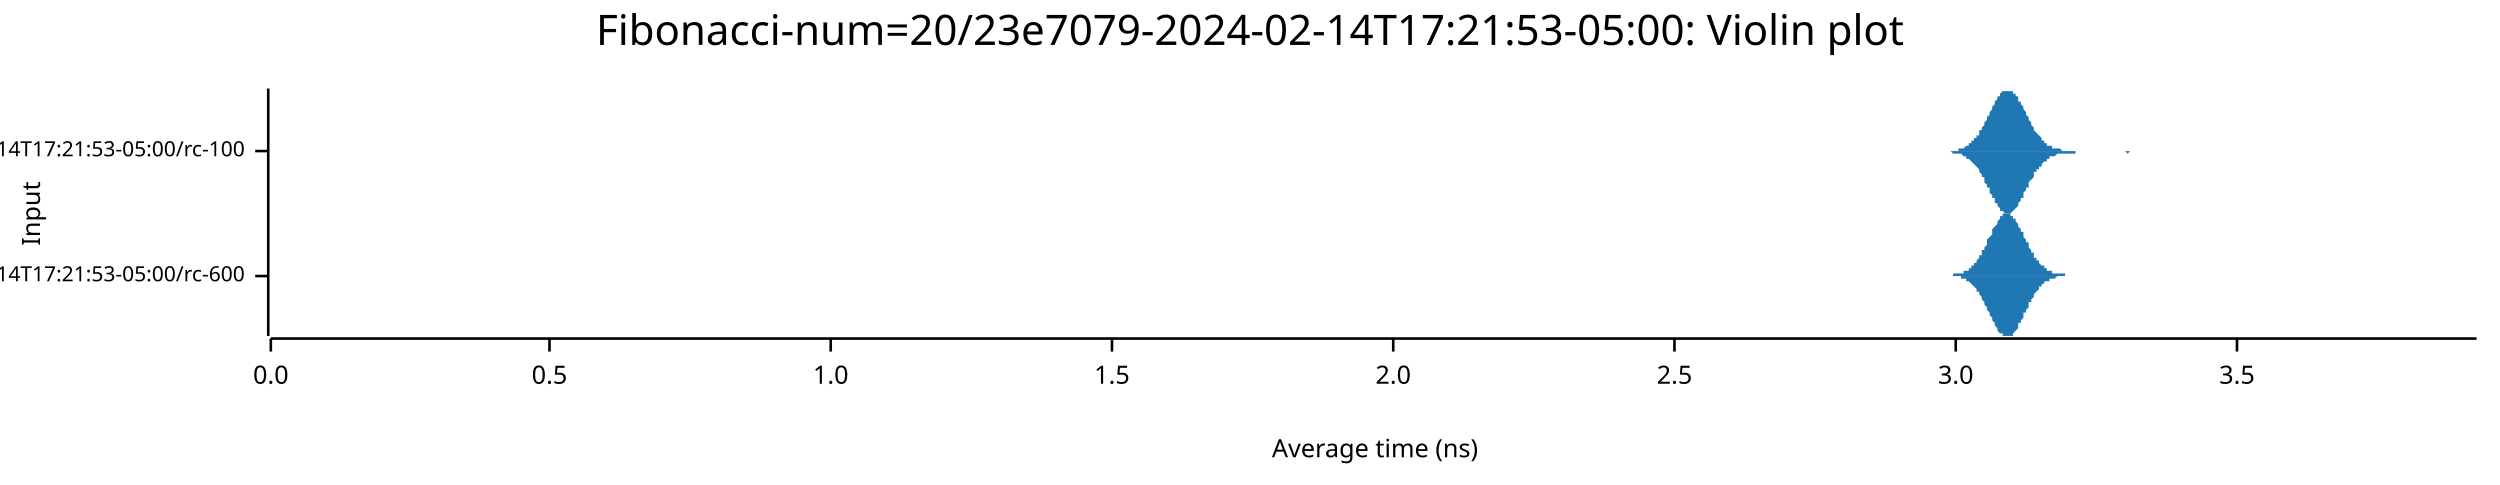
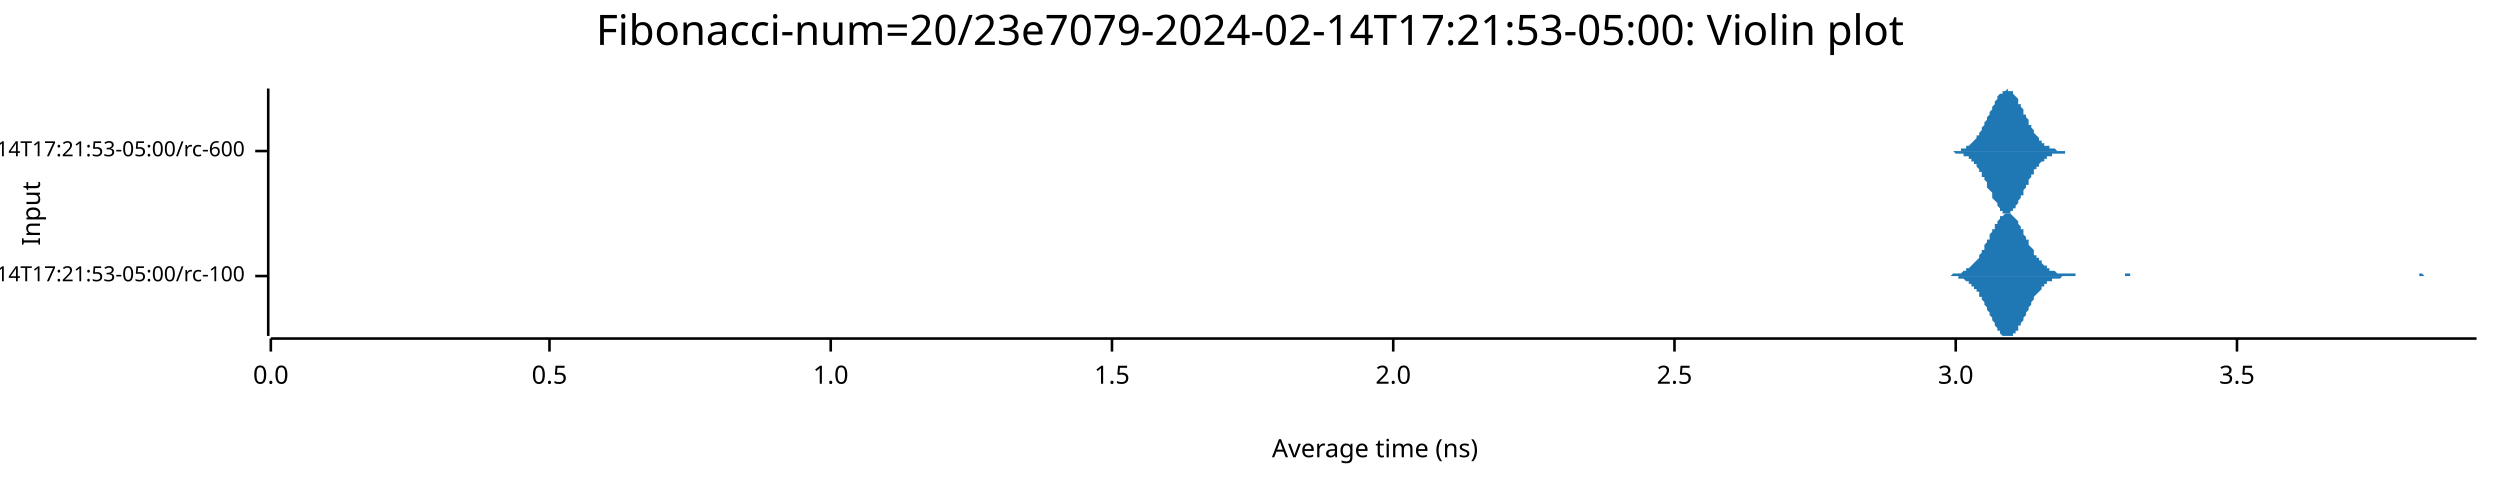
<svg xmlns="http://www.w3.org/2000/svg" width="960" height="186" viewBox="0 0 960 186">
  <text x="480" y="5" dy="0.76em" text-anchor="middle" font-family="sans-serif" font-size="16.129" opacity="1" fill="#000000">
Fibonacci-num=20/23e7079-2024-02-14T17:21:53-05:00: Violin plot
</text>
  <text x="8" y="82" dy="0.76em" text-anchor="middle" font-family="sans-serif" font-size="9.677" opacity="1" fill="#000000" transform="rotate(270, 8, 82)">
Input
</text>
  <text x="528" y="178" dy="-0.5ex" text-anchor="middle" font-family="sans-serif" font-size="9.677" opacity="1" fill="#000000">
Average time (ns)
</text>
  <polyline fill="none" opacity="1" stroke="#000000" stroke-width="1" points="103,34 103,129 " />
  <text x="94" y="106" dy="0.5ex" text-anchor="end" font-family="sans-serif" font-size="8.065" opacity="1" fill="#000000">
- Fibonacci-num=20/23e7079-2024-02-14T17:21:53-05:00/rc-600
+ Fibonacci-num=20/23e7079-2024-02-14T17:21:53-05:00/rc-100
</text>
  <polyline fill="none" opacity="1" stroke="#000000" stroke-width="1" points="98,106 103,106 " />
  <text x="94" y="58" dy="0.5ex" text-anchor="end" font-family="sans-serif" font-size="8.065" opacity="1" fill="#000000">
- Fibonacci-num=20/23e7079-2024-02-14T17:21:53-05:00/rc-100
+ Fibonacci-num=20/23e7079-2024-02-14T17:21:53-05:00/rc-600
</text>
  <polyline fill="none" opacity="1" stroke="#000000" stroke-width="1" points="98,58 103,58 " />
  <polyline fill="none" opacity="1" stroke="#000000" stroke-width="1" points="104,130 951,130 " />
  <text x="104" y="140" dy="0.76em" text-anchor="middle" font-family="sans-serif" font-size="9.677" opacity="1" fill="#000000">
0.0
</text>
  <polyline fill="none" opacity="1" stroke="#000000" stroke-width="1" points="104,130 104,135 " />
  <text x="211" y="140" dy="0.76em" text-anchor="middle" font-family="sans-serif" font-size="9.677" opacity="1" fill="#000000">
0.5
</text>
  <polyline fill="none" opacity="1" stroke="#000000" stroke-width="1" points="211,130 211,135 " />
  <text x="319" y="140" dy="0.76em" text-anchor="middle" font-family="sans-serif" font-size="9.677" opacity="1" fill="#000000">
1.0
</text>
  <polyline fill="none" opacity="1" stroke="#000000" stroke-width="1" points="319,130 319,135 " />
  <text x="427" y="140" dy="0.76em" text-anchor="middle" font-family="sans-serif" font-size="9.677" opacity="1" fill="#000000">
1.5
</text>
  <polyline fill="none" opacity="1" stroke="#000000" stroke-width="1" points="427,130 427,135 " />
  <text x="535" y="140" dy="0.76em" text-anchor="middle" font-family="sans-serif" font-size="9.677" opacity="1" fill="#000000">
2.0
</text>
  <polyline fill="none" opacity="1" stroke="#000000" stroke-width="1" points="535,130 535,135 " />
  <text x="643" y="140" dy="0.76em" text-anchor="middle" font-family="sans-serif" font-size="9.677" opacity="1" fill="#000000">
2.5
</text>
  <polyline fill="none" opacity="1" stroke="#000000" stroke-width="1" points="643,130 643,135 " />
  <text x="751" y="140" dy="0.76em" text-anchor="middle" font-family="sans-serif" font-size="9.677" opacity="1" fill="#000000">
3.0
</text>
  <polyline fill="none" opacity="1" stroke="#000000" stroke-width="1" points="751,130 751,135 " />
  <text x="859" y="140" dy="0.76em" text-anchor="middle" font-family="sans-serif" font-size="9.677" opacity="1" fill="#000000">
3.5
</text>
  <polyline fill="none" opacity="1" stroke="#000000" stroke-width="1" points="859,130 859,135 " />
-   <polygon opacity="1" fill="#1F78B4" points="749,106 749,106 750,106 750,105 751,105 751,105 751,105 752,105 752,105 753,105 753,105 753,105 754,105 754,104 755,104 755,104 755,104 756,104 756,103 757,103 757,103 757,102 758,102 758,101 759,101 759,100 759,100 760,99 760,98 761,98 761,97 761,96 762,96 762,95 763,94 763,93 763,92 764,91 764,91 765,90 765,89 765,88 766,87 766,87 767,86 767,85 767,85 768,84 768,83 769,83 769,83 769,82 770,82 770,82 771,82 771,82 771,82 772,82 772,83 773,83 773,83 773,84 774,84 774,85 775,86 775,86 775,87 776,88 776,89 777,89 777,90 777,91 778,92 778,93 779,93 779,94 779,95 780,96 780,97 781,97 781,98 781,99 782,99 782,100 783,100 783,101 783,101 784,102 784,102 785,102 785,103 785,103 786,103 786,104 787,104 787,104 787,104 788,104 788,105 789,105 789,105 789,105 790,105 790,105 791,105 791,105 791,105 792,105 792,105 793,105 793,106 793,106 794,106 794,106 795,106 795,106 795,106 796,106 796,106 797,106 797,106 797,106 798,106 798,106 799,106 799,106 799,106 800,106 800,106 801,106 801,106 801,106 802,106 802,106 803,106 803,106 803,106 804,106 804,106 805,106 805,106 805,106 806,106 806,106 807,106 807,106 807,106 808,106 808,106 809,106 809,106 809,106 810,106 810,106 811,106 811,106 811,106 812,106 812,106 813,106 813,106 813,106 814,106 814,106 815,106 815,106 815,106 816,106 816,106 817,106 817,106 817,106 818,106 818,106 819,106 819,106 819,106 820,106 820,106 821,106 821,106 821,106 822,106 822,106 823,106 823,106 823,106 824,106 824,106 825,106 825,106 825,106 826,106 826,106 827,106 827,106 827,106 828,106 828,106 829,106 829,106 829,106 830,106 830,106 831,106 831,106 831,106 832,106 832,106 833,106 833,106 833,106 834,106 834,106 835,106 835,106 835,106 836,106 836,106 837,106 837,106 837,106 838,106 838,106 839,106 839,106 839,106 840,106 840,106 841,106 841,106 841,106 842,106 842,106 843,106 843,106 844,106 844,106 844,106 845,106 845,106 846,106 846,106 846,106 847,106 847,106 848,106 848,106 848,106 849,106 849,106 850,106 850,106 850,106 851,106 851,106 852,106 852,106 852,106 853,106 853,106 854,106 854,106 854,106 855,106 855,106 856,106 856,106 856,106 857,106 857,106 858,106 858,106 858,106 859,106 859,106 860,106 860,106 860,106 861,106 861,106 862,106 862,106 862,106 863,106 863,106 864,106 864,106 864,106 865,106 865,106 866,106 866,106 866,106 867,106 867,106 868,106 868,106 868,106 869,106 869,106 870,106 870,106 870,106 871,106 871,106 872,106 872,106 872,106 873,106 873,106 874,106 874,106 874,106 875,106 875,106 876,106 876,106 876,106 877,106 877,106 878,106 878,106 878,106 879,106 879,106 880,106 880,106 880,106 881,106 881,106 882,106 882,106 882,106 883,106 883,106 884,106 884,106 884,106 885,106 885,106 886,106 886,106 886,106 887,106 887,106 888,106 888,106 888,106 889,106 889,106 890,106 890,106 890,106 891,106 891,106 892,106 892,106 892,106 893,106 893,106 894,106 894,106 894,106 895,106 895,106 896,106 896,106 896,106 897,106 897,106 898,106 898,106 898,106 899,106 899,106 900,106 900,106 900,106 901,106 901,106 902,106 902,106 902,106 903,106 903,106 904,106 904,106 904,106 905,106 905,106 906,106 906,106 906,106 907,106 907,106 908,106 908,106 908,106 909,106 909,106 910,106 910,106 910,106 911,106 911,106 912,106 912,106 912,106 913,106 913,106 914,106 914,106 914,106 915,106 915,106 916,106 916,106 916,106 917,106 917,106 918,106 918,106 918,106 919,106 919,106 920,106 920,106 920,106 921,106 921,106 922,106 922,106 922,106 923,106 923,106 924,106 924,106 924,106 925,106 925,106 926,106 926,106 926,106 927,106 927,106 928,106 928,106 928,106 929,106 929,106 930,106 930,106 930,106 931,106 931,106 932,106 932,106 932,106 933,106 933,106 934,106 934,106 934,106 935,106 935,106 936,106 936,106 936,106 937,106 937,106 938,106 938,106 938,106 939,106 939,106 940,106 940,106 940,106 941,106 941,106 942,106 942,106 942,106 943,106 943,106 944,106 944,106 944,106 945,106 945,106 946,106 946,106 946,106 947,106 947,106 948,106 948,106 949,106 949,106 949,106 749,106 " />
-   <polygon opacity="1" fill="#1F78B4" points="749,106 749,106 750,106 750,106 751,106 751,106 751,106 752,106 752,106 753,106 753,107 753,107 754,107 754,107 755,107 755,107 755,108 756,108 756,108 757,109 757,109 757,109 758,110 758,110 759,111 759,111 759,112 760,112 760,113 761,114 761,114 761,115 762,116 762,117 763,118 763,118 763,119 764,120 764,121 765,122 765,123 765,123 766,124 766,125 767,126 767,126 767,127 768,128 768,128 769,128 769,129 769,129 770,129 770,129 771,129 771,129 771,129 772,129 772,129 773,129 773,128 773,128 774,127 774,127 775,126 775,125 775,124 776,124 776,123 777,122 777,121 777,120 778,120 778,119 779,118 779,117 779,116 780,116 780,115 781,114 781,114 781,113 782,112 782,112 783,111 783,111 783,110 784,110 784,109 785,109 785,109 785,108 786,108 786,108 787,108 787,107 787,107 788,107 788,107 789,107 789,107 789,107 790,106 790,106 791,106 791,106 791,106 792,106 792,106 793,106 793,106 793,106 794,106 794,106 795,106 795,106 795,106 796,106 796,106 797,106 797,106 797,106 798,106 798,106 799,106 799,106 799,106 800,106 800,106 801,106 801,106 801,106 802,106 802,106 803,106 803,106 803,106 804,106 804,106 805,106 805,106 805,106 806,106 806,106 807,106 807,106 807,106 808,106 808,106 809,106 809,106 809,106 810,106 810,106 811,106 811,106 811,106 812,106 812,106 813,106 813,106 813,106 814,106 814,106 815,106 815,106 815,106 816,106 816,106 817,106 817,106 817,106 818,106 818,106 819,106 819,106 819,106 820,106 820,106 821,106 821,106 821,106 822,106 822,106 823,106 823,106 823,106 824,106 824,106 825,106 825,106 825,106 826,106 826,106 827,106 827,106 827,106 828,106 828,106 829,106 829,106 829,106 830,106 830,106 831,106 831,106 831,106 832,106 832,106 833,106 833,106 833,106 834,106 834,106 835,106 835,106 835,106 836,106 836,106 837,106 837,106 837,106 838,106 838,106 839,106 839,106 839,106 840,106 840,106 841,106 841,106 841,106 842,106 842,106 843,106 843,106 844,106 844,106 844,106 845,106 845,106 846,106 846,106 846,106 847,106 847,106 848,106 848,106 848,106 849,106 849,106 850,106 850,106 850,106 851,106 851,106 852,106 852,106 852,106 853,106 853,106 854,106 854,106 854,106 855,106 855,106 856,106 856,106 856,106 857,106 857,106 858,106 858,106 858,106 859,106 859,106 860,106 860,106 860,106 861,106 861,106 862,106 862,106 862,106 863,106 863,106 864,106 864,106 864,106 865,106 865,106 866,106 866,106 866,106 867,106 867,106 868,106 868,106 868,106 869,106 869,106 870,106 870,106 870,106 871,106 871,106 872,106 872,106 872,106 873,106 873,106 874,106 874,106 874,106 875,106 875,106 876,106 876,106 876,106 877,106 877,106 878,106 878,106 878,106 879,106 879,106 880,106 880,106 880,106 881,106 881,106 882,106 882,106 882,106 883,106 883,106 884,106 884,106 884,106 885,106 885,106 886,106 886,106 886,106 887,106 887,106 888,106 888,106 888,106 889,106 889,106 890,106 890,106 890,106 891,106 891,106 892,106 892,106 892,106 893,106 893,106 894,106 894,106 894,106 895,106 895,106 896,106 896,106 896,106 897,106 897,106 898,106 898,106 898,106 899,106 899,106 900,106 900,106 900,106 901,106 901,106 902,106 902,106 902,106 903,106 903,106 904,106 904,106 904,106 905,106 905,106 906,106 906,106 906,106 907,106 907,106 908,106 908,106 908,106 909,106 909,106 910,106 910,106 910,106 911,106 911,106 912,106 912,106 912,106 913,106 913,106 914,106 914,106 914,106 915,106 915,106 916,106 916,106 916,106 917,106 917,106 918,106 918,106 918,106 919,106 919,106 920,106 920,106 920,106 921,106 921,106 922,106 922,106 922,106 923,106 923,106 924,106 924,106 924,106 925,106 925,106 926,106 926,106 926,106 927,106 927,106 928,106 928,106 928,106 929,106 929,106 930,106 930,106 930,106 931,106 931,106 932,106 932,106 932,106 933,106 933,106 934,106 934,106 934,106 935,106 935,106 936,106 936,106 936,106 937,106 937,106 938,106 938,106 938,106 939,106 939,106 940,106 940,106 940,106 941,106 941,106 942,106 942,106 942,106 943,106 943,106 944,106 944,106 944,106 945,106 945,106 946,106 946,106 946,106 947,106 947,106 948,106 948,106 949,106 949,106 949,106 749,106 " />
-   <polygon opacity="1" fill="#1F78B4" points="748,58 748,58 749,58 749,58 749,58 750,58 750,58 751,58 751,58 751,58 752,58 752,57 753,57 753,57 753,57 754,57 754,57 755,56 755,56 755,56 756,56 756,55 757,55 757,55 757,54 758,54 758,53 759,53 759,52 760,52 760,51 760,50 761,50 761,49 762,48 762,47 762,47 763,46 763,45 764,44 764,43 764,43 765,42 765,41 766,40 766,39 766,39 767,38 767,37 768,37 768,36 768,36 769,35 769,35 770,35 770,35 771,35 771,34 771,35 772,35 772,35 773,35 773,35 773,36 774,36 774,37 775,37 775,38 775,39 776,39 776,40 777,41 777,42 777,42 778,43 778,44 779,45 779,46 779,46 780,47 780,48 781,49 781,49 781,50 782,51 782,51 783,52 783,52 784,53 784,53 784,54 785,54 785,55 786,55 786,55 786,56 787,56 787,56 788,56 788,56 788,57 789,57 789,57 790,57 790,57 790,57 791,57 791,57 792,58 792,58 792,58 793,58 793,58 794,58 794,58 794,58 795,58 795,58 796,58 796,58 797,58 797,58 797,58 798,58 798,58 799,58 799,58 799,58 800,58 800,58 801,58 801,58 801,58 802,58 802,58 803,58 803,58 803,58 804,58 804,58 805,58 805,58 805,58 806,58 806,58 807,58 807,58 807,58 808,58 808,58 809,58 809,58 810,58 810,58 810,58 811,58 811,58 812,58 812,58 812,58 813,58 813,58 814,58 814,58 814,58 815,58 815,58 816,58 816,58 816,58 817,58 817,58 818,58 818,58 818,58 819,58 819,58 820,58 820,58 820,58 821,58 821,58 822,58 822,58 823,58 823,58 823,58 824,58 824,58 825,58 825,58 825,58 826,58 826,58 827,58 827,58 827,58 828,58 828,58 829,58 829,58 829,58 830,58 830,58 831,58 831,58 831,58 832,58 832,58 833,58 833,58 833,58 834,58 834,58 835,58 835,58 836,58 836,58 836,58 837,58 837,58 838,58 838,58 838,58 839,58 839,58 840,58 840,58 840,58 841,58 841,58 842,58 842,58 842,58 843,58 843,58 844,58 844,58 844,58 845,58 845,58 846,58 846,58 846,58 847,58 847,58 848,58 848,58 849,58 849,58 849,58 850,58 850,58 851,58 851,58 851,58 852,58 852,58 853,58 853,58 853,58 854,58 854,58 855,58 855,58 855,58 856,58 856,58 857,58 857,58 857,58 858,58 858,58 859,58 859,58 859,58 860,58 860,58 861,58 861,58 862,58 862,58 862,58 863,58 863,58 864,58 864,58 864,58 865,58 865,58 866,58 866,58 866,58 867,58 867,58 868,58 868,58 868,58 869,58 869,58 870,58 870,58 870,58 871,58 871,58 872,58 872,58 872,58 873,58 873,58 874,58 874,58 875,58 875,58 875,58 876,58 876,58 877,58 877,58 877,58 878,58 878,58 879,58 879,58 879,58 880,58 880,58 881,58 881,58 881,58 882,58 882,58 883,58 883,58 883,58 884,58 884,58 885,58 885,58 885,58 886,58 886,58 887,58 887,58 888,58 888,58 888,58 889,58 889,58 890,58 890,58 890,58 891,58 891,58 892,58 892,58 892,58 893,58 893,58 894,58 894,58 894,58 895,58 895,58 896,58 896,58 896,58 897,58 897,58 898,58 898,58 898,58 899,58 899,58 900,58 900,58 901,58 901,58 901,58 902,58 902,58 903,58 903,58 903,58 904,58 904,58 905,58 905,58 905,58 906,58 906,58 907,58 907,58 907,58 908,58 908,58 909,58 909,58 909,58 910,58 910,58 911,58 911,58 911,58 912,58 912,58 913,58 913,58 914,58 914,58 914,58 915,58 915,58 916,58 916,58 916,58 917,58 917,58 918,58 918,58 918,58 919,58 919,58 920,58 920,58 920,58 921,58 921,58 922,58 922,58 922,58 923,58 923,58 924,58 924,58 924,58 925,58 925,58 926,58 926,58 927,58 927,58 927,58 928,58 928,58 929,58 929,58 929,58 930,58 930,58 931,58 931,58 931,58 932,58 932,58 933,58 933,58 933,58 934,58 934,58 935,58 935,58 935,58 936,58 936,58 937,58 937,58 937,58 938,58 938,58 939,58 939,58 940,58 940,58 940,58 941,58 941,58 942,58 942,58 942,58 943,58 943,58 944,58 944,58 944,58 945,58 945,58 946,58 946,58 946,58 947,58 947,58 948,58 948,58 948,58 949,58 949,58 950,58 950,58 951,58 951,58 748,58 " />
-   <polygon opacity="1" fill="#1F78B4" points="748,58 748,58 749,58 749,58 749,58 750,59 750,59 751,59 751,59 751,59 752,59 752,59 753,59 753,59 753,59 754,60 754,60 755,60 755,60 755,61 756,61 756,61 757,62 757,62 757,62 758,63 758,63 759,64 759,64 760,65 760,66 760,66 761,67 761,68 762,68 762,69 762,70 763,71 763,72 764,72 764,73 764,74 765,75 765,76 766,76 766,77 766,78 767,78 767,79 768,80 768,80 768,81 769,81 769,81 770,82 770,82 771,82 771,82 771,82 772,82 772,82 773,81 773,81 773,81 774,80 774,80 775,79 775,78 775,78 776,77 776,76 777,76 777,75 777,74 778,73 778,72 779,72 779,71 779,70 780,69 780,69 781,68 781,67 781,66 782,66 782,65 783,65 783,64 784,64 784,63 784,63 785,62 785,62 786,62 786,61 786,61 787,61 787,60 788,60 788,60 788,60 789,60 789,60 790,59 790,59 790,59 791,59 791,59 792,59 792,59 792,59 793,59 793,59 794,59 794,59 794,59 795,59 795,59 796,59 796,59 797,59 797,59 797,58 798,58 798,58 799,58 799,58 799,58 800,58 800,58 801,58 801,58 801,58 802,58 802,58 803,58 803,58 803,58 804,58 804,58 805,58 805,58 805,58 806,58 806,58 807,58 807,58 807,58 808,58 808,58 809,58 809,58 810,58 810,58 810,58 811,58 811,58 812,58 812,58 812,58 813,58 813,58 814,58 814,58 814,58 815,58 815,58 816,58 816,58 816,58 817,59 817,59 818,58 818,58 818,58 819,58 819,58 820,58 820,58 820,58 821,58 821,58 822,58 822,58 823,58 823,58 823,58 824,58 824,58 825,58 825,58 825,58 826,58 826,58 827,58 827,58 827,58 828,58 828,58 829,58 829,58 829,58 830,58 830,58 831,58 831,58 831,58 832,58 832,58 833,58 833,58 833,58 834,58 834,58 835,58 835,58 836,58 836,58 836,58 837,58 837,58 838,58 838,58 838,58 839,58 839,58 840,58 840,58 840,58 841,58 841,58 842,58 842,58 842,58 843,58 843,58 844,58 844,58 844,58 845,58 845,58 846,58 846,58 846,58 847,58 847,58 848,58 848,58 849,58 849,58 849,58 850,58 850,58 851,58 851,58 851,58 852,58 852,58 853,58 853,58 853,58 854,58 854,58 855,58 855,58 855,58 856,58 856,58 857,58 857,58 857,58 858,58 858,58 859,58 859,58 859,58 860,58 860,58 861,58 861,58 862,58 862,58 862,58 863,58 863,58 864,58 864,58 864,58 865,58 865,58 866,58 866,58 866,58 867,58 867,58 868,58 868,58 868,58 869,58 869,58 870,58 870,58 870,58 871,58 871,58 872,58 872,58 872,58 873,58 873,58 874,58 874,58 875,58 875,58 875,58 876,58 876,58 877,58 877,58 877,58 878,58 878,58 879,58 879,58 879,58 880,58 880,58 881,58 881,58 881,58 882,58 882,58 883,58 883,58 883,58 884,58 884,58 885,58 885,58 885,58 886,58 886,58 887,58 887,58 888,58 888,58 888,58 889,58 889,58 890,58 890,58 890,58 891,58 891,58 892,58 892,58 892,58 893,58 893,58 894,58 894,58 894,58 895,58 895,58 896,58 896,58 896,58 897,58 897,58 898,58 898,58 898,58 899,58 899,58 900,58 900,58 901,58 901,58 901,58 902,58 902,58 903,58 903,58 903,58 904,58 904,58 905,58 905,58 905,58 906,58 906,58 907,58 907,58 907,58 908,58 908,58 909,58 909,58 909,58 910,58 910,58 911,58 911,58 911,58 912,58 912,58 913,58 913,58 914,58 914,58 914,58 915,58 915,58 916,58 916,58 916,58 917,58 917,58 918,58 918,58 918,58 919,58 919,58 920,58 920,58 920,58 921,58 921,58 922,58 922,58 922,58 923,58 923,58 924,58 924,58 924,58 925,58 925,58 926,58 926,58 927,58 927,58 927,58 928,58 928,58 929,58 929,58 929,58 930,58 930,58 931,58 931,58 931,58 932,58 932,58 933,58 933,58 933,58 934,58 934,58 935,58 935,58 935,58 936,58 936,58 937,58 937,58 937,58 938,58 938,58 939,58 939,58 940,58 940,58 940,58 941,58 941,58 942,58 942,58 942,58 943,58 943,58 944,58 944,58 944,58 945,58 945,58 946,58 946,58 946,58 947,58 947,58 948,58 948,58 948,58 949,58 949,58 950,58 950,58 951,58 951,58 748,58 " />
+   <polygon opacity="1" fill="#1F78B4" points="748,106 748,106 749,106 749,106 749,106 750,105 750,105 751,105 751,105 751,105 752,105 752,105 753,105 753,105 753,105 754,104 754,104 755,104 755,104 755,103 756,103 756,103 757,102 757,102 757,102 758,101 758,101 759,100 759,100 760,99 760,98 760,98 761,97 761,96 762,96 762,95 762,94 763,93 763,92 764,92 764,91 764,90 765,89 765,88 766,88 766,87 766,86 767,86 767,85 768,84 768,84 768,83 769,83 769,83 770,82 770,82 771,82 771,82 771,82 772,82 772,82 773,83 773,83 773,83 774,84 774,84 775,85 775,86 775,86 776,87 776,88 777,88 777,89 777,90 778,91 778,92 779,92 779,93 779,94 780,95 780,95 781,96 781,97 781,98 782,98 782,99 783,99 783,100 784,100 784,101 784,101 785,102 785,102 786,102 786,103 786,103 787,103 787,104 788,104 788,104 788,104 789,104 789,104 790,105 790,105 790,105 791,105 791,105 792,105 792,105 792,105 793,105 793,105 794,105 794,105 794,105 795,105 795,105 796,105 796,105 797,105 797,105 797,106 798,106 798,106 799,106 799,106 799,106 800,106 800,106 801,106 801,106 801,106 802,106 802,106 803,106 803,106 803,106 804,106 804,106 805,106 805,106 805,106 806,106 806,106 807,106 807,106 807,106 808,106 808,106 809,106 809,106 810,106 810,106 810,106 811,106 811,106 812,106 812,106 812,106 813,106 813,106 814,106 814,106 814,106 815,106 815,106 816,106 816,105 816,105 817,105 817,105 818,105 818,106 818,106 819,106 819,106 820,106 820,106 820,106 821,106 821,106 822,106 822,106 823,106 823,106 823,106 824,106 824,106 825,106 825,106 825,106 826,106 826,106 827,106 827,106 827,106 828,106 828,106 829,106 829,106 829,106 830,106 830,106 831,106 831,106 831,106 832,106 832,106 833,106 833,106 833,106 834,106 834,106 835,106 835,106 836,106 836,106 836,106 837,106 837,106 838,106 838,106 838,106 839,106 839,106 840,106 840,106 840,106 841,106 841,106 842,106 842,106 842,106 843,106 843,106 844,106 844,106 844,106 845,106 845,106 846,106 846,106 846,106 847,106 847,106 848,106 848,106 849,106 849,106 849,106 850,106 850,106 851,106 851,106 851,106 852,106 852,106 853,106 853,106 853,106 854,106 854,106 855,106 855,106 855,106 856,106 856,106 857,106 857,106 857,106 858,106 858,106 859,106 859,106 859,106 860,106 860,106 861,106 861,106 862,106 862,106 862,106 863,106 863,106 864,106 864,106 864,106 865,106 865,106 866,106 866,106 866,106 867,106 867,106 868,106 868,106 868,106 869,106 869,106 870,106 870,106 870,106 871,106 871,106 872,106 872,106 872,106 873,106 873,106 874,106 874,106 875,106 875,106 875,106 876,106 876,106 877,106 877,106 877,106 878,106 878,106 879,106 879,106 879,106 880,106 880,106 881,106 881,106 881,106 882,106 882,106 883,106 883,106 883,106 884,106 884,106 885,106 885,106 885,106 886,106 886,106 887,106 887,106 888,106 888,106 888,106 889,106 889,106 890,106 890,106 890,106 891,106 891,106 892,106 892,106 892,106 893,106 893,106 894,106 894,106 894,106 895,106 895,106 896,106 896,106 896,106 897,106 897,106 898,106 898,106 898,106 899,106 899,106 900,106 900,106 901,106 901,106 901,106 902,106 902,106 903,106 903,106 903,106 904,106 904,106 905,106 905,106 905,106 906,106 906,106 907,106 907,106 907,106 908,106 908,106 909,106 909,106 909,106 910,106 910,106 911,106 911,106 911,106 912,106 912,106 913,106 913,106 914,106 914,106 914,106 915,106 915,106 916,106 916,106 916,106 917,106 917,106 918,106 918,106 918,106 919,106 919,106 920,106 920,106 920,106 921,106 921,106 922,106 922,106 922,106 923,106 923,106 924,106 924,106 924,106 925,106 925,106 926,106 926,106 927,106 927,106 927,106 928,106 928,106 929,106 929,105 929,105 930,105 930,105 931,106 931,106 931,106 932,106 932,106 933,106 933,106 933,106 934,106 934,106 935,106 935,106 935,106 936,106 936,106 937,106 937,106 937,106 938,106 938,106 939,106 939,106 940,106 940,106 940,106 941,106 941,106 942,106 942,106 942,106 943,106 943,106 944,106 944,106 944,106 945,106 945,106 946,106 946,106 946,106 947,106 947,106 948,106 948,106 948,106 949,106 949,106 950,106 950,106 951,106 951,106 748,106 " />
+   <polygon opacity="1" fill="#1F78B4" points="748,106 748,106 749,106 749,106 749,106 750,106 750,106 751,106 751,106 751,106 752,106 752,107 753,107 753,107 753,107 754,107 754,107 755,108 755,108 755,108 756,108 756,109 757,109 757,109 757,110 758,110 758,111 759,111 759,112 760,112 760,113 760,114 761,114 761,115 762,116 762,117 762,117 763,118 763,119 764,120 764,121 764,121 765,122 765,123 766,124 766,125 766,125 767,126 767,127 768,127 768,128 768,128 769,129 769,129 770,129 770,129 771,129 771,129 771,129 772,129 772,129 773,129 773,129 773,128 774,128 774,127 775,127 775,126 775,125 776,125 776,124 777,123 777,122 777,122 778,121 778,120 779,119 779,118 779,118 780,117 780,116 781,115 781,115 781,114 782,113 782,113 783,112 783,112 784,111 784,111 784,110 785,110 785,109 786,109 786,109 786,108 787,108 787,108 788,108 788,108 788,107 789,107 789,107 790,107 790,107 790,107 791,107 791,107 792,106 792,106 792,106 793,106 793,106 794,106 794,106 794,106 795,106 795,106 796,106 796,106 797,106 797,106 797,106 798,106 798,106 799,106 799,106 799,106 800,106 800,106 801,106 801,106 801,106 802,106 802,106 803,106 803,106 803,106 804,106 804,106 805,106 805,106 805,106 806,106 806,106 807,106 807,106 807,106 808,106 808,106 809,106 809,106 810,106 810,106 810,106 811,106 811,106 812,106 812,106 812,106 813,106 813,106 814,106 814,106 814,106 815,106 815,106 816,106 816,106 816,106 817,106 817,106 818,106 818,106 818,106 819,106 819,106 820,106 820,106 820,106 821,106 821,106 822,106 822,106 823,106 823,106 823,106 824,106 824,106 825,106 825,106 825,106 826,106 826,106 827,106 827,106 827,106 828,106 828,106 829,106 829,106 829,106 830,106 830,106 831,106 831,106 831,106 832,106 832,106 833,106 833,106 833,106 834,106 834,106 835,106 835,106 836,106 836,106 836,106 837,106 837,106 838,106 838,106 838,106 839,106 839,106 840,106 840,106 840,106 841,106 841,106 842,106 842,106 842,106 843,106 843,106 844,106 844,106 844,106 845,106 845,106 846,106 846,106 846,106 847,106 847,106 848,106 848,106 849,106 849,106 849,106 850,106 850,106 851,106 851,106 851,106 852,106 852,106 853,106 853,106 853,106 854,106 854,106 855,106 855,106 855,106 856,106 856,106 857,106 857,106 857,106 858,106 858,106 859,106 859,106 859,106 860,106 860,106 861,106 861,106 862,106 862,106 862,106 863,106 863,106 864,106 864,106 864,106 865,106 865,106 866,106 866,106 866,106 867,106 867,106 868,106 868,106 868,106 869,106 869,106 870,106 870,106 870,106 871,106 871,106 872,106 872,106 872,106 873,106 873,106 874,106 874,106 875,106 875,106 875,106 876,106 876,106 877,106 877,106 877,106 878,106 878,106 879,106 879,106 879,106 880,106 880,106 881,106 881,106 881,106 882,106 882,106 883,106 883,106 883,106 884,106 884,106 885,106 885,106 885,106 886,106 886,106 887,106 887,106 888,106 888,106 888,106 889,106 889,106 890,106 890,106 890,106 891,106 891,106 892,106 892,106 892,106 893,106 893,106 894,106 894,106 894,106 895,106 895,106 896,106 896,106 896,106 897,106 897,106 898,106 898,106 898,106 899,106 899,106 900,106 900,106 901,106 901,106 901,106 902,106 902,106 903,106 903,106 903,106 904,106 904,106 905,106 905,106 905,106 906,106 906,106 907,106 907,106 907,106 908,106 908,106 909,106 909,106 909,106 910,106 910,106 911,106 911,106 911,106 912,106 912,106 913,106 913,106 914,106 914,106 914,106 915,106 915,106 916,106 916,106 916,106 917,106 917,106 918,106 918,106 918,106 919,106 919,106 920,106 920,106 920,106 921,106 921,106 922,106 922,106 922,106 923,106 923,106 924,106 924,106 924,106 925,106 925,106 926,106 926,106 927,106 927,106 927,106 928,106 928,106 929,106 929,106 929,106 930,106 930,106 931,106 931,106 931,106 932,106 932,106 933,106 933,106 933,106 934,106 934,106 935,106 935,106 935,106 936,106 936,106 937,106 937,106 937,106 938,106 938,106 939,106 939,106 940,106 940,106 940,106 941,106 941,106 942,106 942,106 942,106 943,106 943,106 944,106 944,106 944,106 945,106 945,106 946,106 946,106 946,106 947,106 947,106 948,106 948,106 948,106 949,106 949,106 950,106 950,106 951,106 951,106 748,106 " />
+   <polygon opacity="1" fill="#1F78B4" points="749,58 749,58 750,58 750,58 751,58 751,58 751,58 752,58 752,58 753,58 753,57 753,57 754,57 754,57 755,57 755,57 755,56 756,56 756,56 757,55 757,55 757,55 758,54 758,54 759,53 759,53 759,52 760,52 760,51 761,50 761,50 761,49 762,48 762,47 763,46 763,46 763,45 764,44 764,43 765,42 765,41 765,41 766,40 766,39 767,38 767,38 767,37 768,36 768,36 769,36 769,35 769,35 770,35 770,35 771,34 771,35 771,35 772,35 772,35 773,35 773,36 773,36 774,37 774,37 775,38 775,39 775,40 776,40 776,41 777,42 777,43 777,44 778,44 778,45 779,46 779,47 779,48 780,48 780,49 781,50 781,50 781,51 782,52 782,52 783,53 783,53 783,54 784,54 784,55 785,55 785,55 785,56 786,56 786,56 787,56 787,57 787,57 788,57 788,57 789,57 789,57 789,57 790,58 790,58 791,58 791,58 791,58 792,58 792,58 793,58 793,58 793,58 794,58 794,58 795,58 795,58 795,58 796,58 796,58 797,58 797,58 797,58 798,58 798,58 799,58 799,58 799,58 800,58 800,58 801,58 801,58 801,58 802,58 802,58 803,58 803,58 803,58 804,58 804,58 805,58 805,58 805,58 806,58 806,58 807,58 807,58 807,58 808,58 808,58 809,58 809,58 809,58 810,58 810,58 811,58 811,58 811,58 812,58 812,58 813,58 813,58 813,58 814,58 814,58 815,58 815,58 815,58 816,58 816,58 817,58 817,58 817,58 818,58 818,58 819,58 819,58 819,58 820,58 820,58 821,58 821,58 821,58 822,58 822,58 823,58 823,58 823,58 824,58 824,58 825,58 825,58 825,58 826,58 826,58 827,58 827,58 827,58 828,58 828,58 829,58 829,58 829,58 830,58 830,58 831,58 831,58 831,58 832,58 832,58 833,58 833,58 833,58 834,58 834,58 835,58 835,58 835,58 836,58 836,58 837,58 837,58 837,58 838,58 838,58 839,58 839,58 839,58 840,58 840,58 841,58 841,58 841,58 842,58 842,58 843,58 843,58 844,58 844,58 844,58 845,58 845,58 846,58 846,58 846,58 847,58 847,58 848,58 848,58 848,58 849,58 849,58 850,58 850,58 850,58 851,58 851,58 852,58 852,58 852,58 853,58 853,58 854,58 854,58 854,58 855,58 855,58 856,58 856,58 856,58 857,58 857,58 858,58 858,58 858,58 859,58 859,58 860,58 860,58 860,58 861,58 861,58 862,58 862,58 862,58 863,58 863,58 864,58 864,58 864,58 865,58 865,58 866,58 866,58 866,58 867,58 867,58 868,58 868,58 868,58 869,58 869,58 870,58 870,58 870,58 871,58 871,58 872,58 872,58 872,58 873,58 873,58 874,58 874,58 874,58 875,58 875,58 876,58 876,58 876,58 877,58 877,58 878,58 878,58 878,58 879,58 879,58 880,58 880,58 880,58 881,58 881,58 882,58 882,58 882,58 883,58 883,58 884,58 884,58 884,58 885,58 885,58 886,58 886,58 886,58 887,58 887,58 888,58 888,58 888,58 889,58 889,58 890,58 890,58 890,58 891,58 891,58 892,58 892,58 892,58 893,58 893,58 894,58 894,58 894,58 895,58 895,58 896,58 896,58 896,58 897,58 897,58 898,58 898,58 898,58 899,58 899,58 900,58 900,58 900,58 901,58 901,58 902,58 902,58 902,58 903,58 903,58 904,58 904,58 904,58 905,58 905,58 906,58 906,58 906,58 907,58 907,58 908,58 908,58 908,58 909,58 909,58 910,58 910,58 910,58 911,58 911,58 912,58 912,58 912,58 913,58 913,58 914,58 914,58 914,58 915,58 915,58 916,58 916,58 916,58 917,58 917,58 918,58 918,58 918,58 919,58 919,58 920,58 920,58 920,58 921,58 921,58 922,58 922,58 922,58 923,58 923,58 924,58 924,58 924,58 925,58 925,58 926,58 926,58 926,58 927,58 927,58 928,58 928,58 928,58 929,58 929,58 930,58 930,58 930,58 931,58 931,58 932,58 932,58 932,58 933,58 933,58 934,58 934,58 934,58 935,58 935,58 936,58 936,58 936,58 937,58 937,58 938,58 938,58 938,58 939,58 939,58 940,58 940,58 940,58 941,58 941,58 942,58 942,58 942,58 943,58 943,58 944,58 944,58 944,58 945,58 945,58 946,58 946,58 946,58 947,58 947,58 948,58 948,58 949,58 949,58 949,58 749,58 " />
+   <polygon opacity="1" fill="#1F78B4" points="749,58 749,58 750,58 750,58 751,59 751,59 751,59 752,59 752,59 753,59 753,59 753,59 754,59 754,60 755,60 755,60 755,60 756,60 756,61 757,61 757,61 757,62 758,62 758,63 759,63 759,64 759,64 760,65 760,66 761,66 761,67 761,68 762,68 762,69 763,70 763,71 763,72 764,73 764,73 765,74 765,75 765,76 766,77 766,77 767,78 767,79 767,79 768,80 768,81 769,81 769,81 769,82 770,82 770,82 771,82 771,82 771,82 772,82 772,81 773,81 773,81 773,80 774,80 774,79 775,78 775,78 775,77 776,76 776,75 777,75 777,74 777,73 778,72 778,71 779,71 779,70 779,69 780,68 780,67 781,67 781,66 781,65 782,65 782,64 783,64 783,63 783,63 784,62 784,62 785,62 785,61 785,61 786,61 786,60 787,60 787,60 787,60 788,60 788,59 789,59 789,59 789,59 790,59 790,59 791,59 791,59 791,59 792,59 792,59 793,59 793,58 793,58 794,58 794,58 795,58 795,58 795,58 796,58 796,58 797,58 797,58 797,58 798,58 798,58 799,58 799,58 799,58 800,58 800,58 801,58 801,58 801,58 802,58 802,58 803,58 803,58 803,58 804,58 804,58 805,58 805,58 805,58 806,58 806,58 807,58 807,58 807,58 808,58 808,58 809,58 809,58 809,58 810,58 810,58 811,58 811,58 811,58 812,58 812,58 813,58 813,58 813,58 814,58 814,58 815,58 815,58 815,58 816,58 816,58 817,58 817,58 817,58 818,58 818,58 819,58 819,58 819,58 820,58 820,58 821,58 821,58 821,58 822,58 822,58 823,58 823,58 823,58 824,58 824,58 825,58 825,58 825,58 826,58 826,58 827,58 827,58 827,58 828,58 828,58 829,58 829,58 829,58 830,58 830,58 831,58 831,58 831,58 832,58 832,58 833,58 833,58 833,58 834,58 834,58 835,58 835,58 835,58 836,58 836,58 837,58 837,58 837,58 838,58 838,58 839,58 839,58 839,58 840,58 840,58 841,58 841,58 841,58 842,58 842,58 843,58 843,58 844,58 844,58 844,58 845,58 845,58 846,58 846,58 846,58 847,58 847,58 848,58 848,58 848,58 849,58 849,58 850,58 850,58 850,58 851,58 851,58 852,58 852,58 852,58 853,58 853,58 854,58 854,58 854,58 855,58 855,58 856,58 856,58 856,58 857,58 857,58 858,58 858,58 858,58 859,58 859,58 860,58 860,58 860,58 861,58 861,58 862,58 862,58 862,58 863,58 863,58 864,58 864,58 864,58 865,58 865,58 866,58 866,58 866,58 867,58 867,58 868,58 868,58 868,58 869,58 869,58 870,58 870,58 870,58 871,58 871,58 872,58 872,58 872,58 873,58 873,58 874,58 874,58 874,58 875,58 875,58 876,58 876,58 876,58 877,58 877,58 878,58 878,58 878,58 879,58 879,58 880,58 880,58 880,58 881,58 881,58 882,58 882,58 882,58 883,58 883,58 884,58 884,58 884,58 885,58 885,58 886,58 886,58 886,58 887,58 887,58 888,58 888,58 888,58 889,58 889,58 890,58 890,58 890,58 891,58 891,58 892,58 892,58 892,58 893,58 893,58 894,58 894,58 894,58 895,58 895,58 896,58 896,58 896,58 897,58 897,58 898,58 898,58 898,58 899,58 899,58 900,58 900,58 900,58 901,58 901,58 902,58 902,58 902,58 903,58 903,58 904,58 904,58 904,58 905,58 905,58 906,58 906,58 906,58 907,58 907,58 908,58 908,58 908,58 909,58 909,58 910,58 910,58 910,58 911,58 911,58 912,58 912,58 912,58 913,58 913,58 914,58 914,58 914,58 915,58 915,58 916,58 916,58 916,58 917,58 917,58 918,58 918,58 918,58 919,58 919,58 920,58 920,58 920,58 921,58 921,58 922,58 922,58 922,58 923,58 923,58 924,58 924,58 924,58 925,58 925,58 926,58 926,58 926,58 927,58 927,58 928,58 928,58 928,58 929,58 929,58 930,58 930,58 930,58 931,58 931,58 932,58 932,58 932,58 933,58 933,58 934,58 934,58 934,58 935,58 935,58 936,58 936,58 936,58 937,58 937,58 938,58 938,58 938,58 939,58 939,58 940,58 940,58 940,58 941,58 941,58 942,58 942,58 942,58 943,58 943,58 944,58 944,58 944,58 945,58 945,58 946,58 946,58 946,58 947,58 947,58 948,58 948,58 949,58 949,58 949,58 749,58 " />
</svg>
